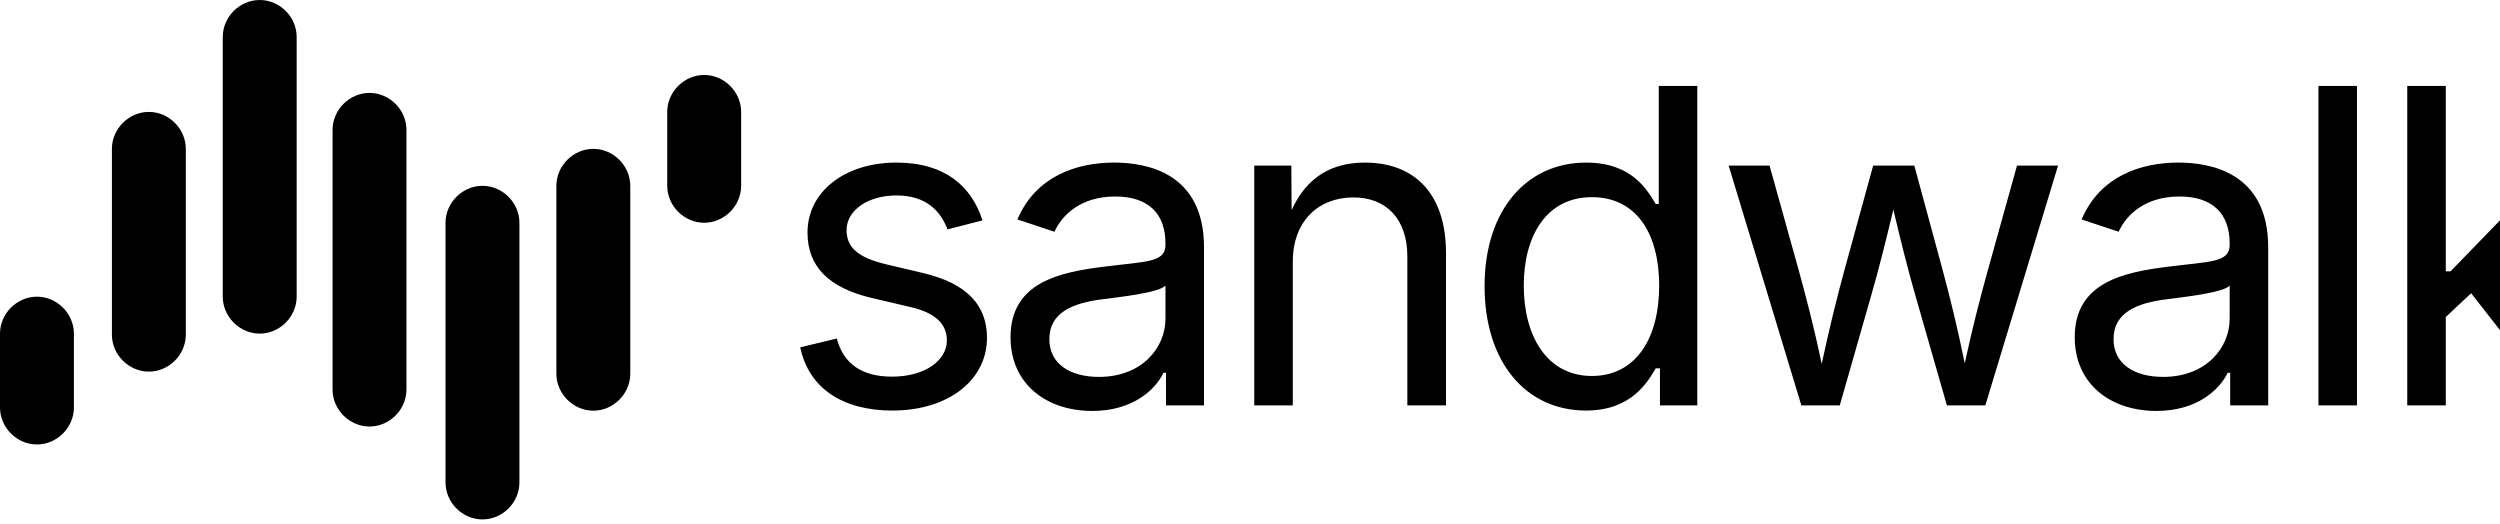
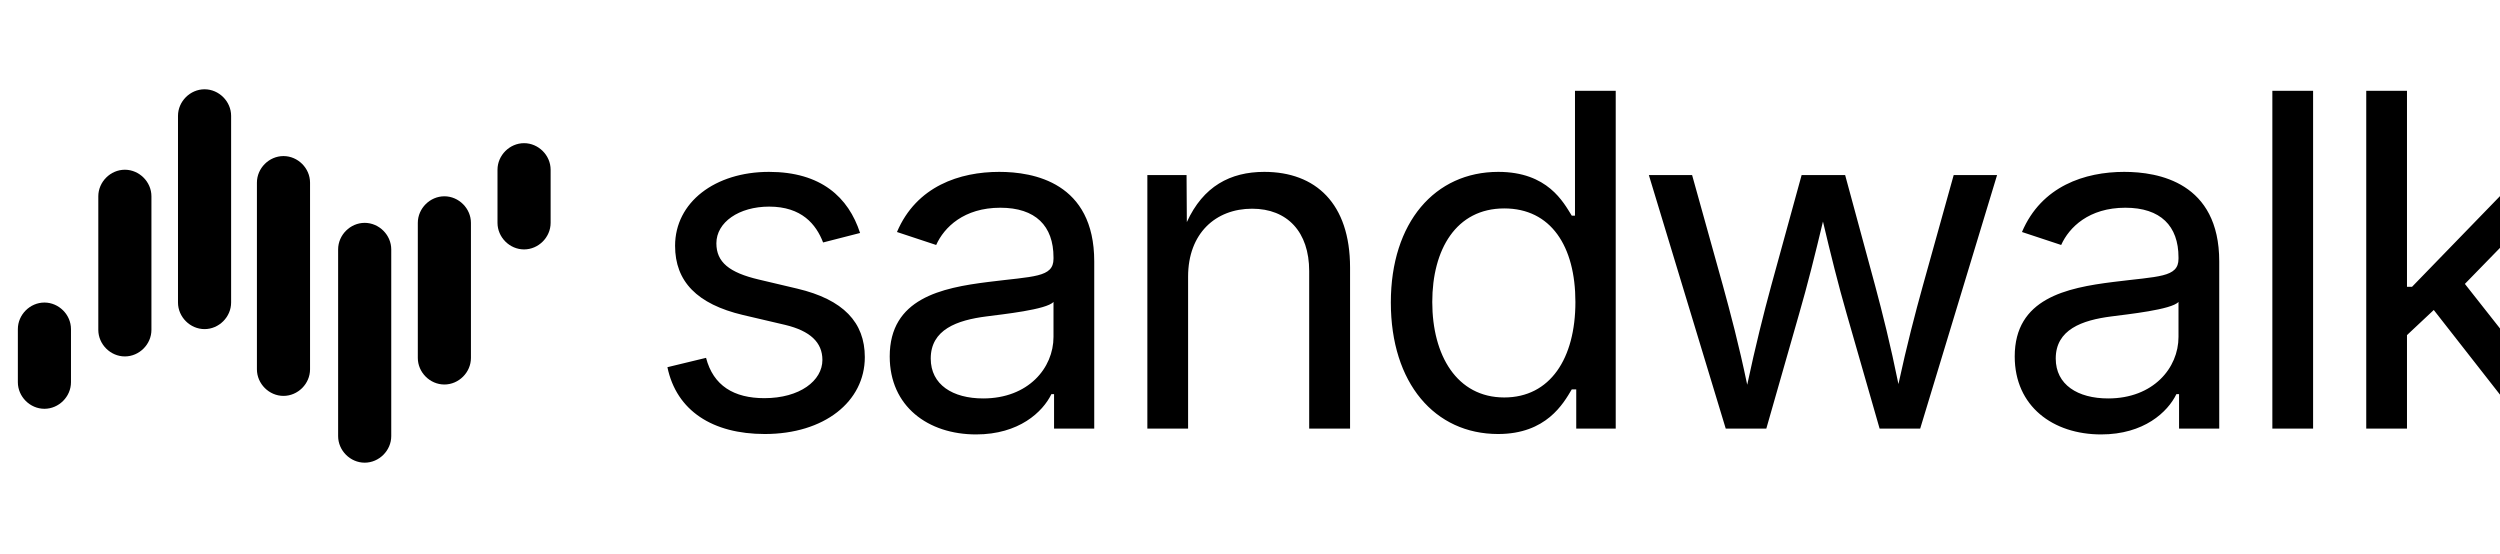
- <svg xmlns="http://www.w3.org/2000/svg" viewBox="0 0 296 62" role="img" aria-label="sandwalk">
-   <g fill="currentColor" transform="scale(0.125) translate(-72 -177)">
+ <svg xmlns="http://www.w3.org/2000/svg" viewBox="0 0 280 62" role="img" aria-label="sandwalk">
+   <g fill="currentColor" transform="translate(2 10) scale(0.085) translate(-72 -177)">
    <path d="M107 458c-19 0-35 16-35 35v70c0 19 16 35 35 35s35-16 35-35v-70c0-19-16-35-35-35z" />
    <path d="M213 283c-19 0-35 16-35 35v176c0 19 16 35 35 35s35-16 35-35V318c0-19-16-35-35-35z" />
    <path d="M318 177c-19 0-35 16-35 35v246c0 19 16 35 35 35s35-16 35-35V212c0-19-16-35-35-35z" />
    <path d="M422 265c-19 0-35 16-35 35v246c0 19 16 35 35 35s35-16 35-35V300c0-19-16-35-35-35z" />
    <path d="M529 353c-19 0-35 16-35 35v246c0 19 16 35 35 35s35-16 35-35V388c0-19-16-35-35-35z" />
    <path d="M634 318c-19 0-35 16-35 35v178c0 19 16 35 35 35s35-16 35-35V353c0-19-16-35-35-35z" />
    <path d="M739 248c-19 0-35 16-35 35v70c0 19 16 35 35 35s35-16 35-35v-70c0-19-16-35-35-35z" />
  </g>
-   <text x="92" y="48" fill="currentColor" font-family="Garet, 'Avenir Next', Inter, ui-sans-serif, system-ui, sans-serif" font-size="52" font-weight="400" letter-spacing="-0.04em" textLength="204" lengthAdjust="spacingAndGlyphs">sandwalk</text>
+   <text x="72" y="48" fill="currentColor" font-family="Garet, 'Avenir Next', Inter, ui-sans-serif, system-ui, sans-serif" font-size="52" font-weight="400" letter-spacing="-0.04em" textLength="204" lengthAdjust="spacingAndGlyphs">sandwalk</text>
</svg>
